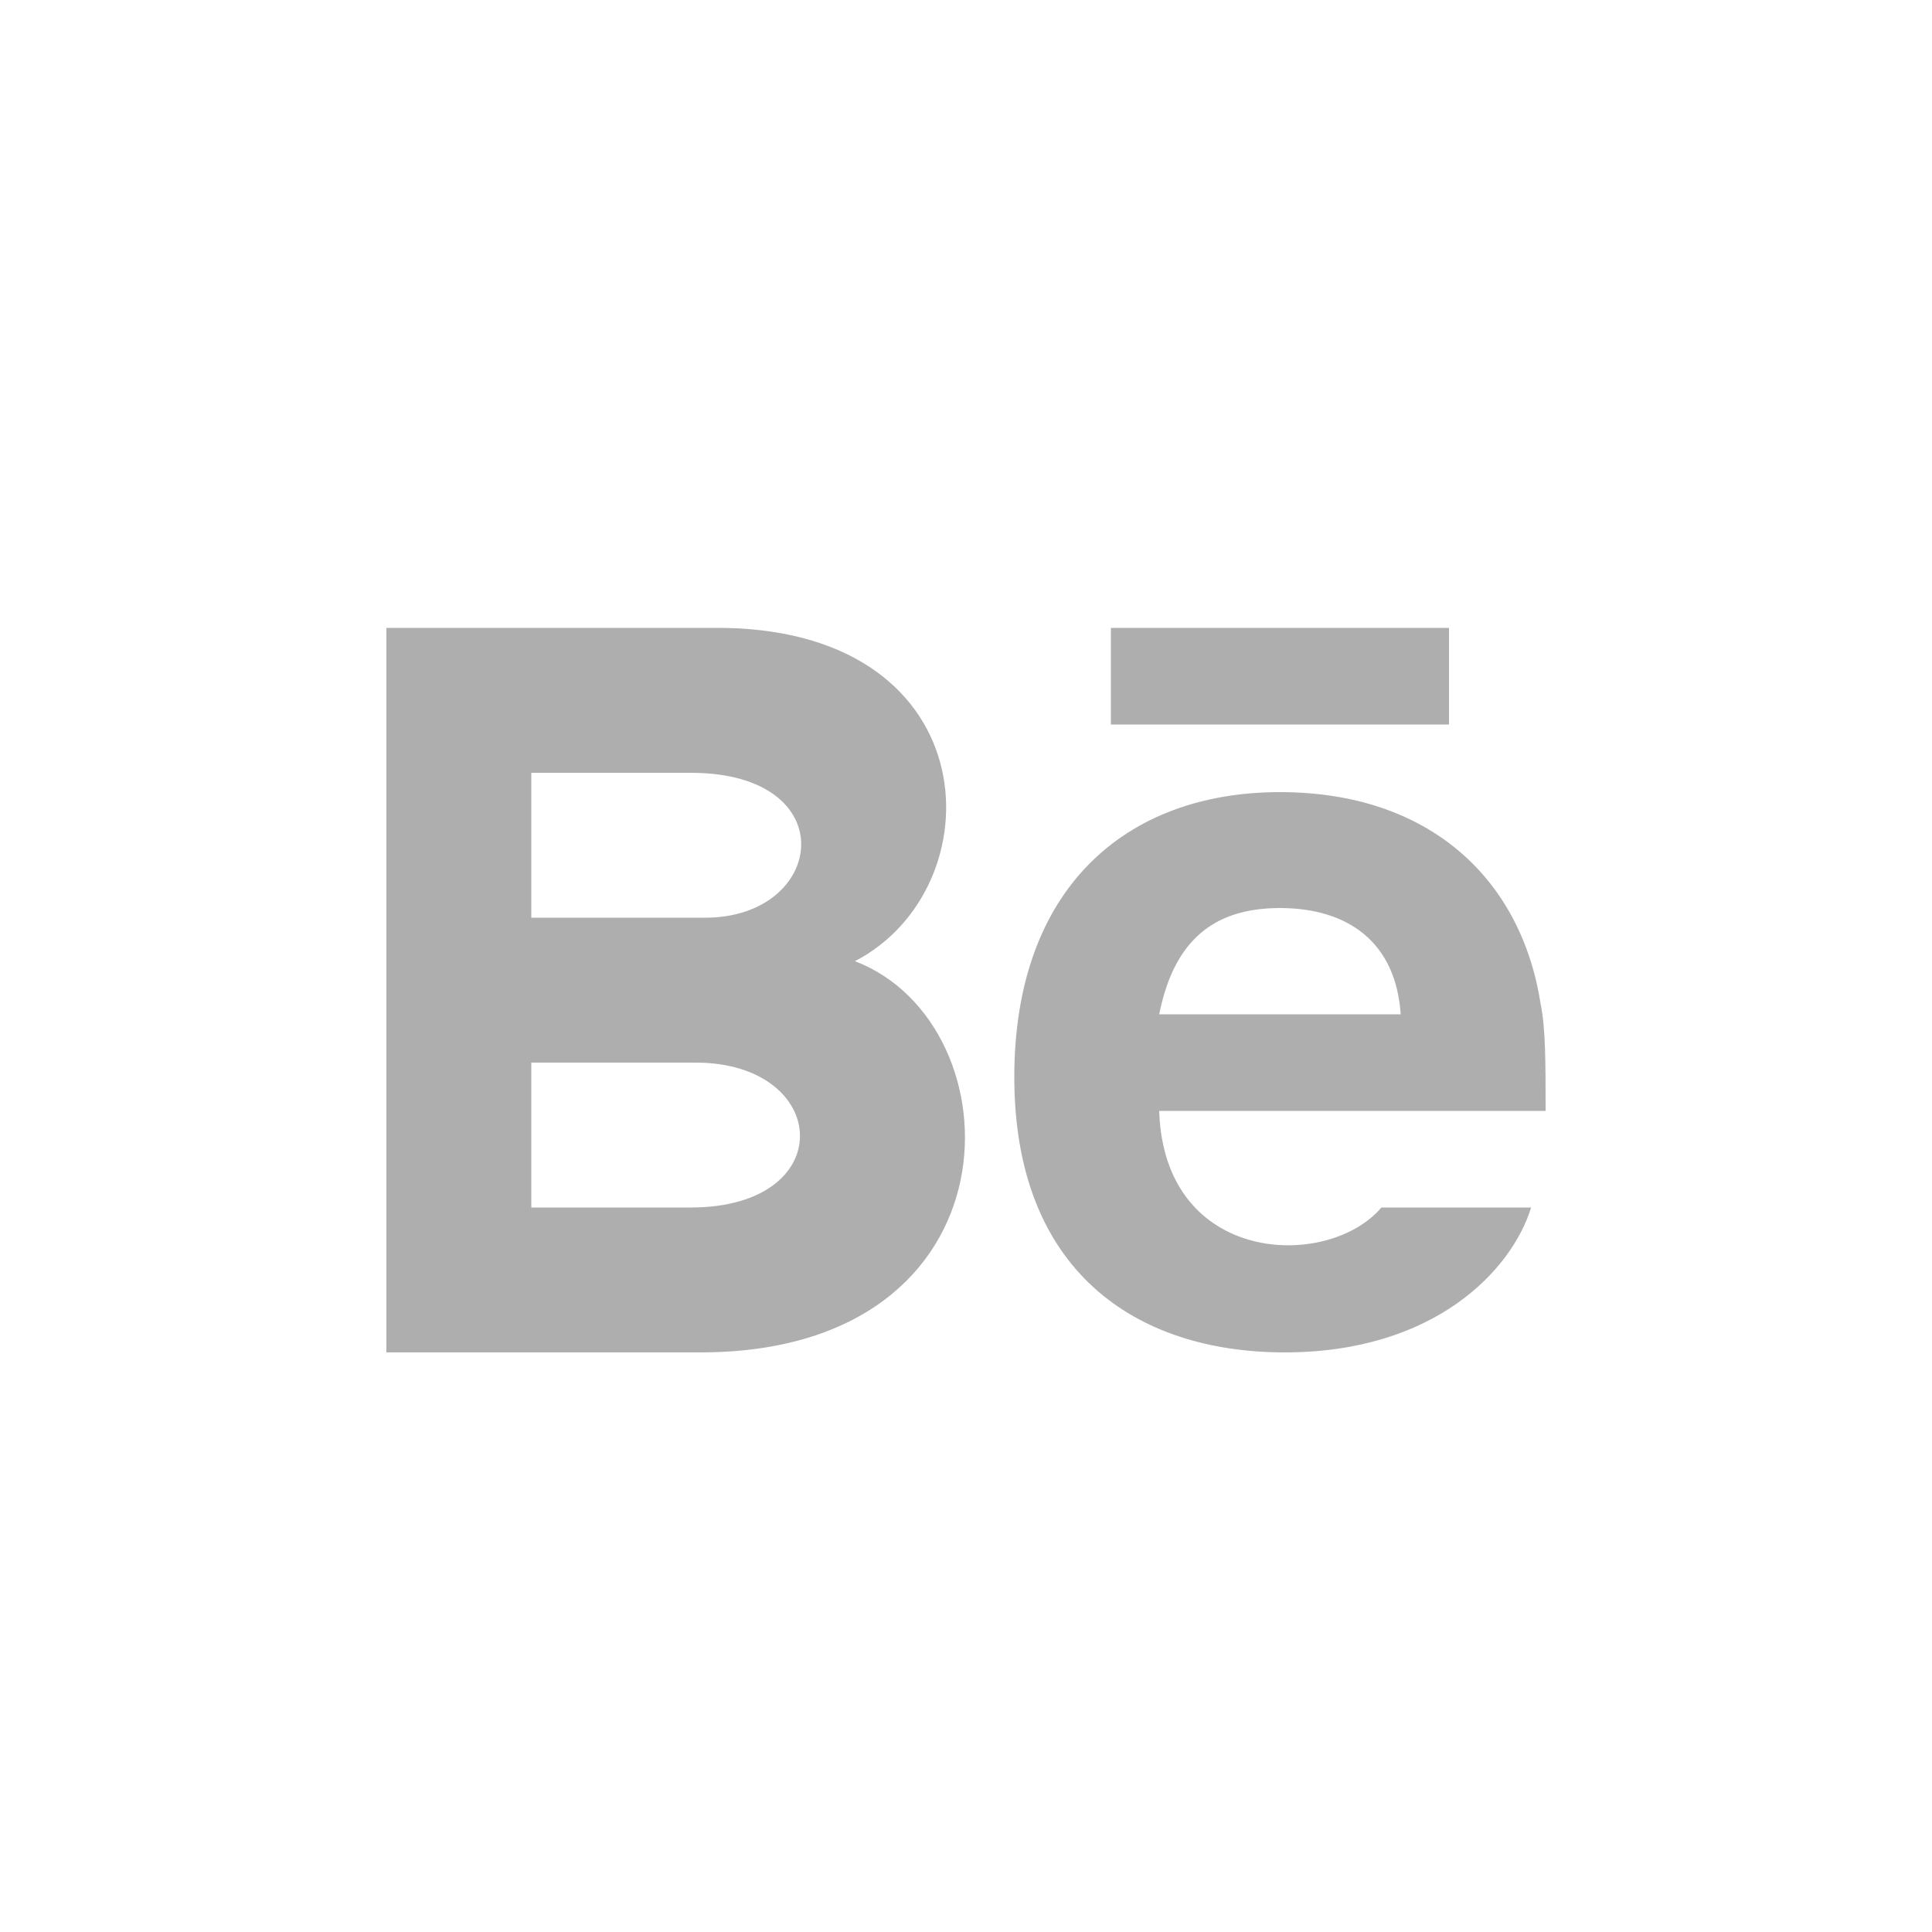
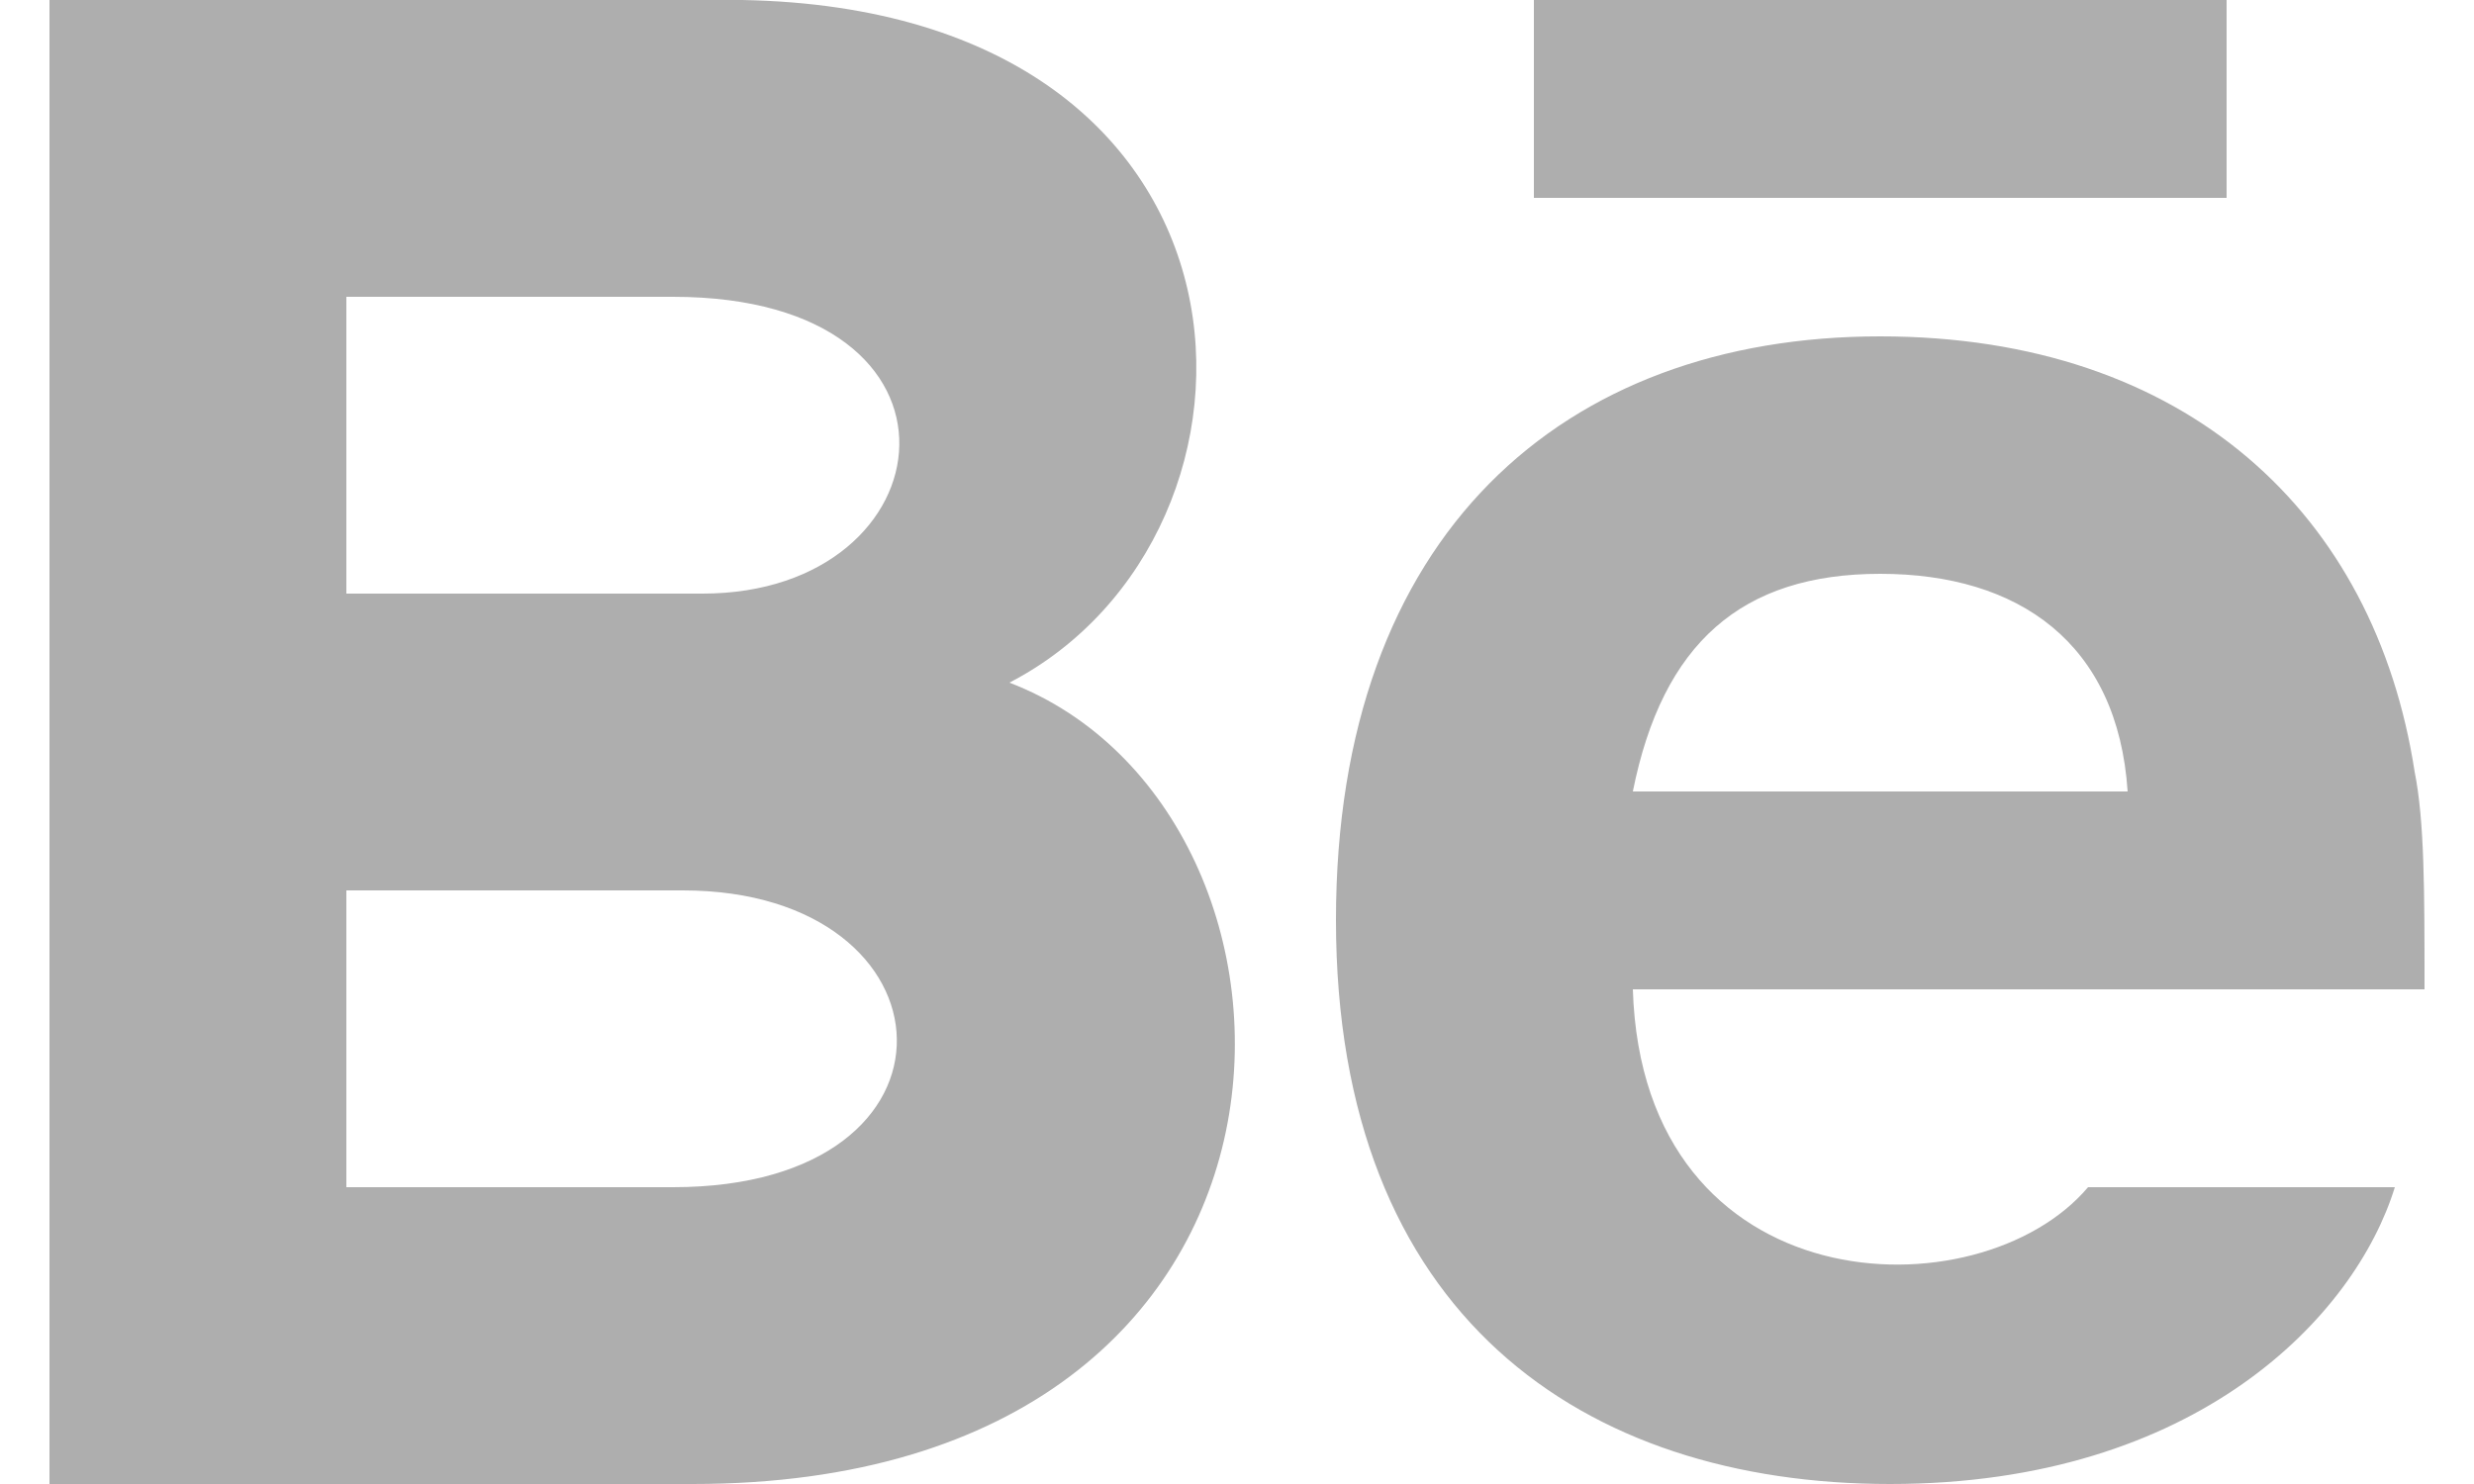
- <svg xmlns="http://www.w3.org/2000/svg" width="40" height="40" viewBox="0 0 40 40" fill="none">
-   <path d="M30 15H23V13H30V15ZM31.7 25C31.3 26.3 29.7 28 26.6 28C23.5 28 21 26.3 21 22.3C21 18.4 23.3 16.4 26.5 16.4C29.6 16.4 31.5 18.2 31.9 20.8C32 21.3 32 22 32 23H24C24.1 26.2 27.5 26.3 28.6 25H31.7ZM24 21H29C28.9 19.5 27.9 18.8 26.5 18.8C25.1 18.8 24.3 19.5 24 21ZM14.5 28H8V13H15C20.5 13.1 20.6 18.4 17.7 19.9C21.1 21.2 21.2 28 14.5 28ZM11 19H14.6C17.1 19 17.5 16 14.3 16H11V19ZM14.4 22H11V25H14.3C17.4 25 17.2 22 14.4 22Z" fill="black" fill-opacity="0.32" />
+ <svg xmlns="http://www.w3.org/2000/svg" width="25" height="15" viewBox="0 0 25 15" fill="none">
+   <path d="M22.5 2H15.5V0H22.5V2ZM24.2 12C23.8 13.3 22.2 15 19.1 15C16 15 13.5 13.3 13.5 9.3C13.5 5.4 15.8 3.4 19 3.4C22.1 3.4 24 5.2 24.4 7.8C24.5 8.3 24.5 9 24.5 10H16.5C16.6 13.2 20 13.3 21.1 12H24.2ZM16.5 8H21.5C21.4 6.5 20.4 5.8 19 5.8C17.6 5.8 16.8 6.5 16.5 8ZM7 15H0.5V0H7.5C13 0.1 13.1 5.4 10.2 6.9C13.6 8.2 13.7 15 7 15ZM3.5 6H7.1C9.6 6 10 3 6.8 3H3.5V6ZM6.9 9H3.5V12H6.8C9.9 12 9.7 9 6.9 9Z" fill="black" fill-opacity="0.32" />
</svg>
